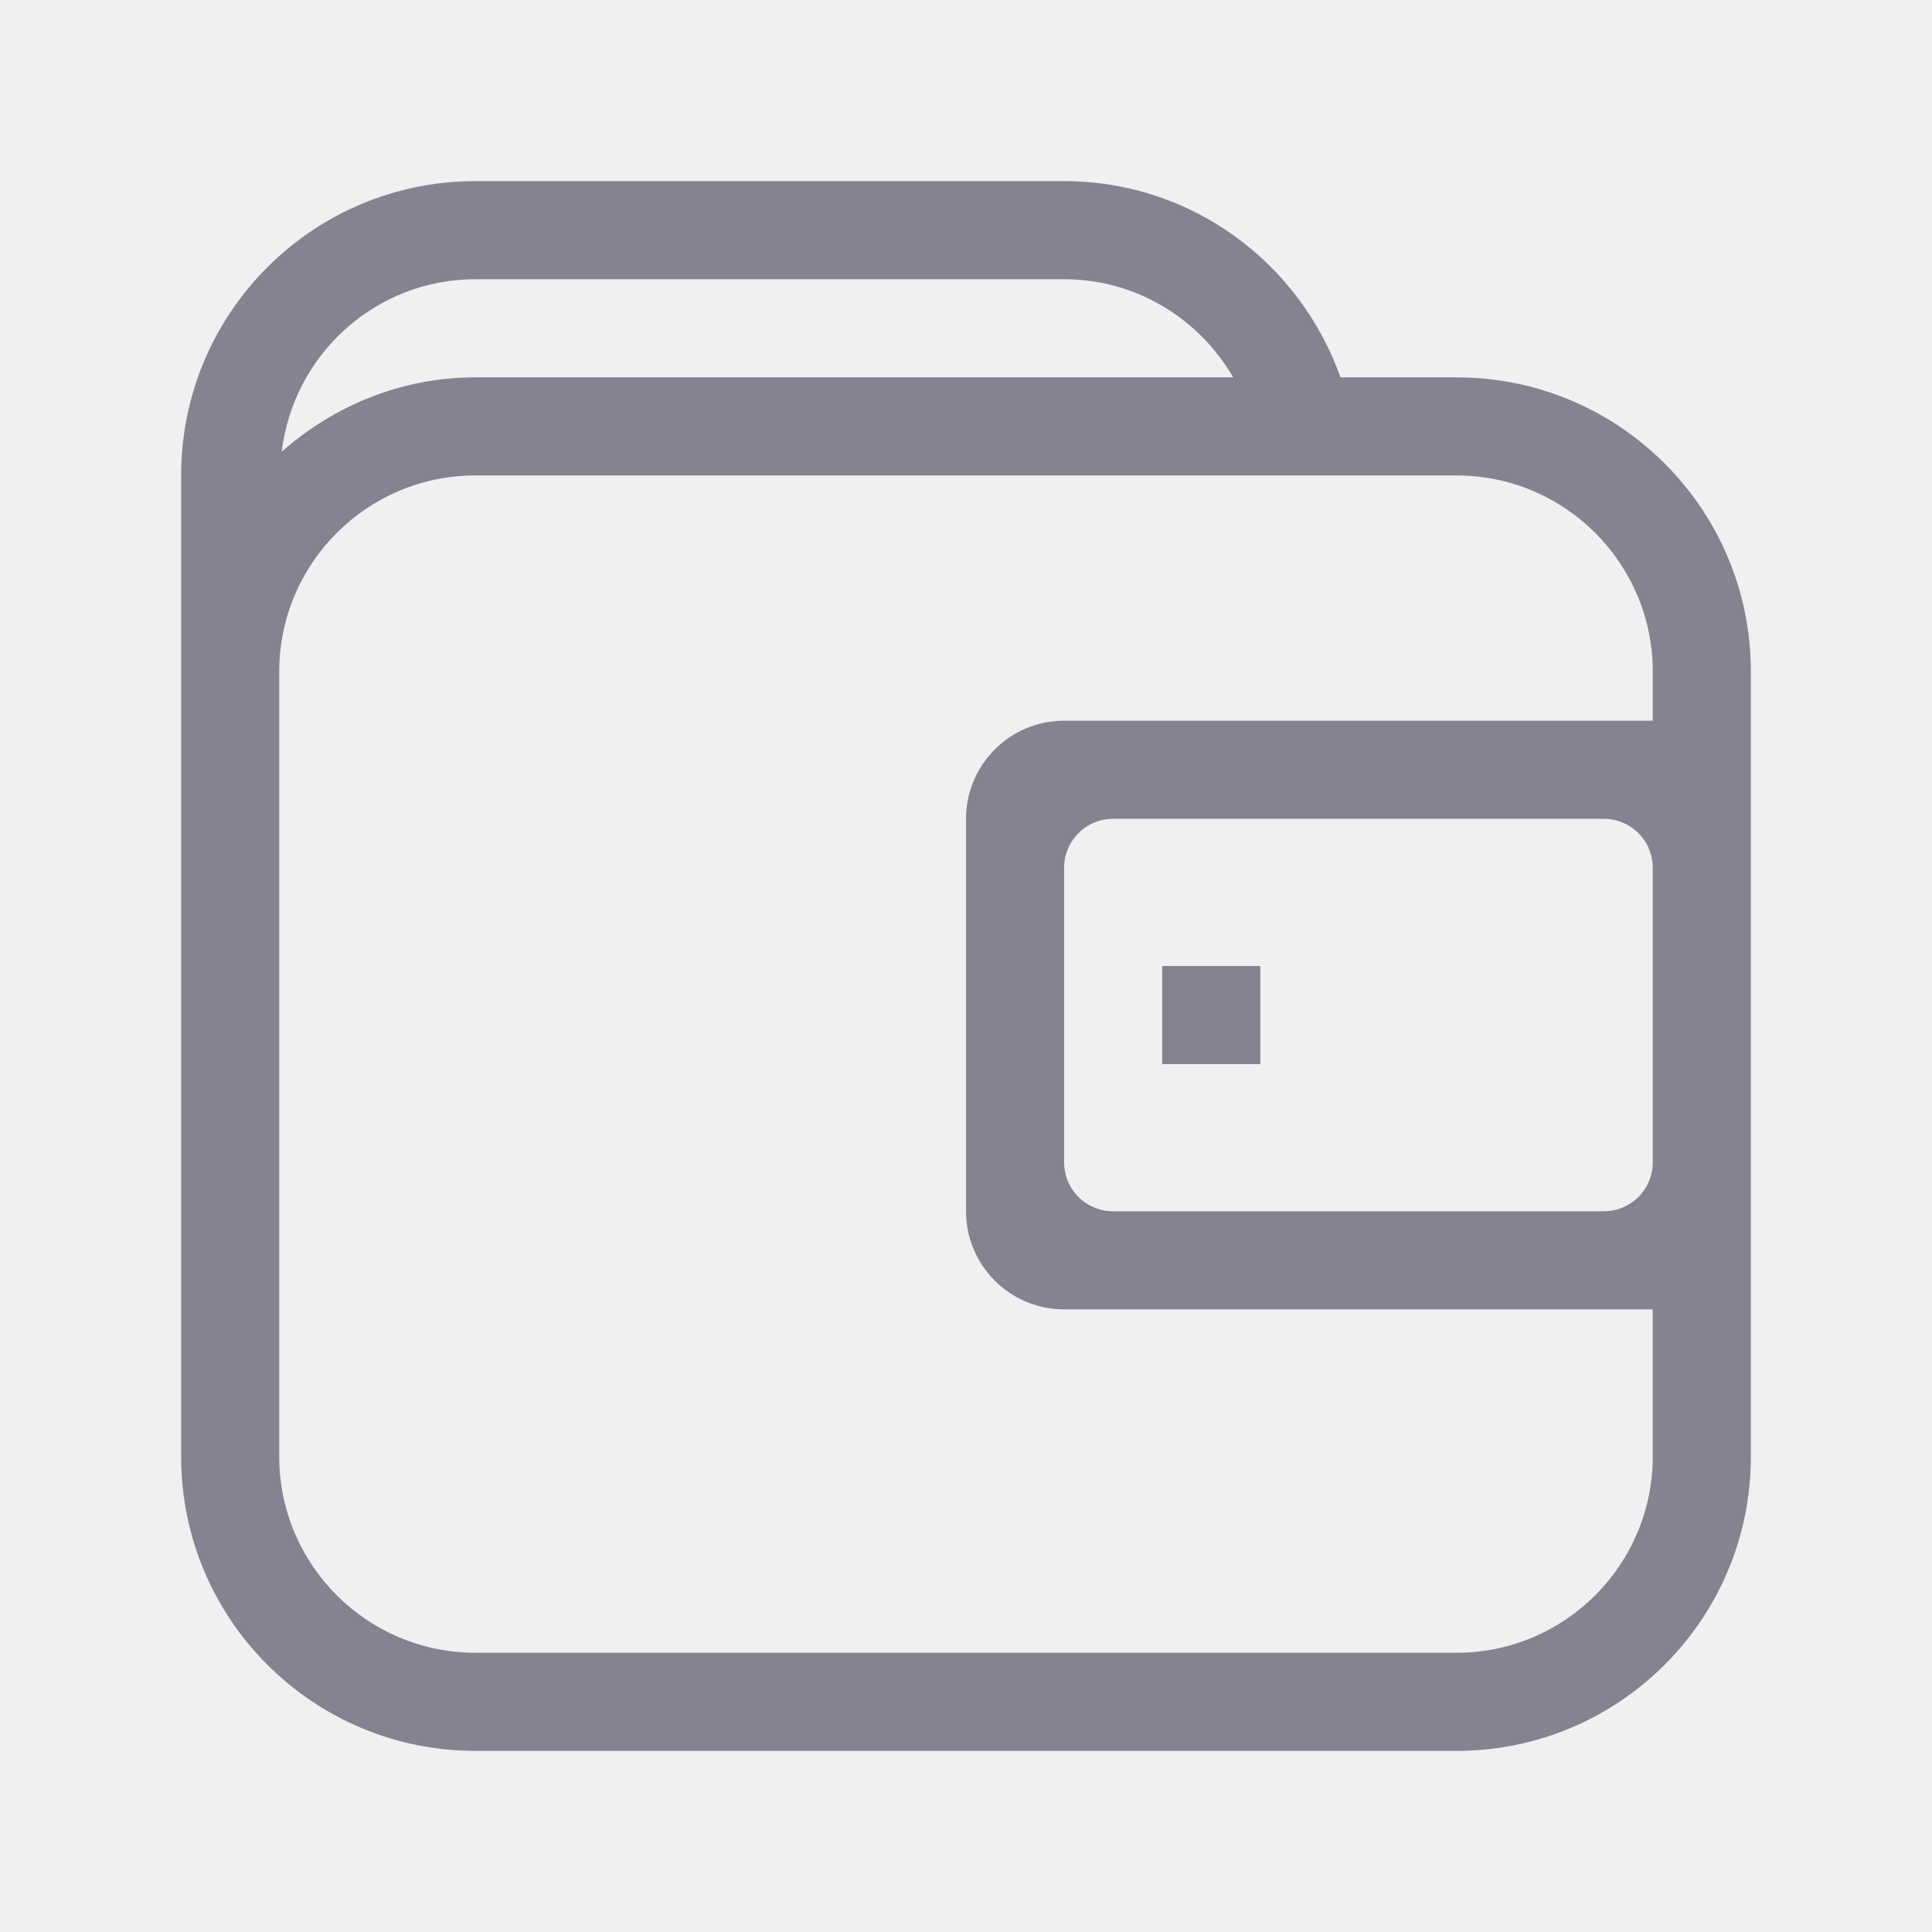
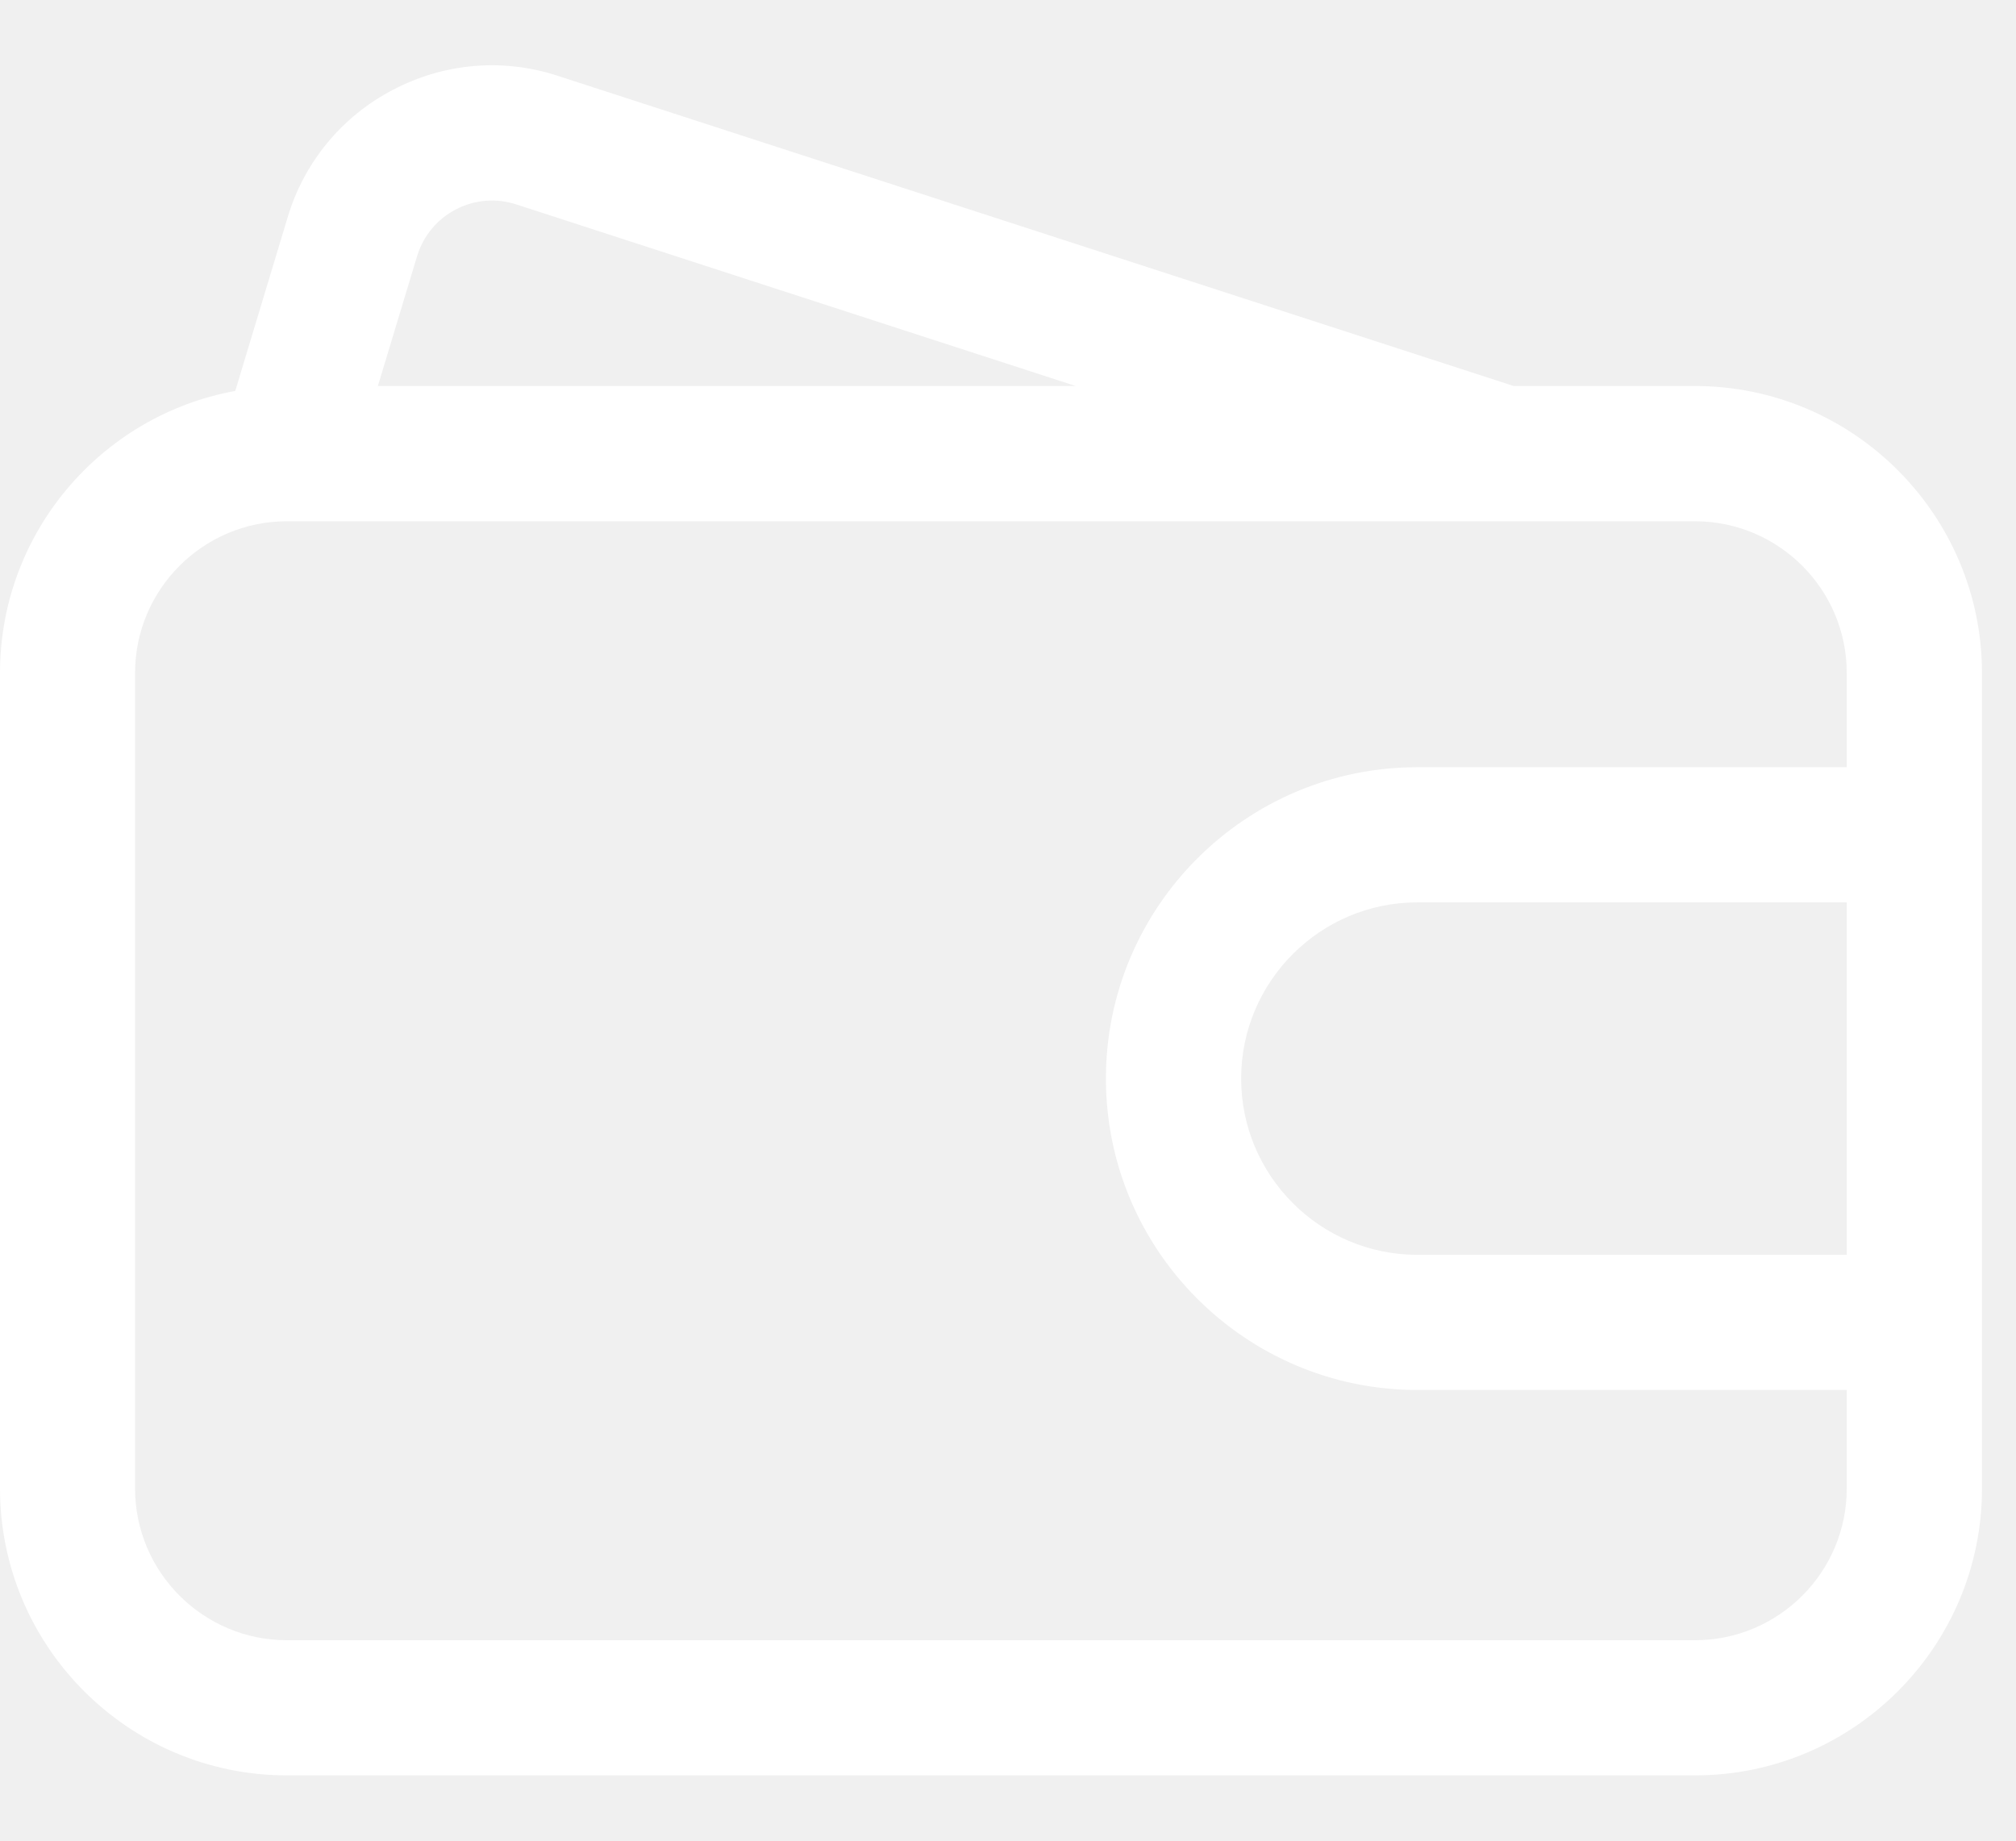
- <svg xmlns="http://www.w3.org/2000/svg" t="1668609849083" class="icon" viewBox="0 0 1024 1024" version="1.1" p-id="2837" width="200" height="200">
-   <path d="M771.994 928H252.006c-86.2 0-156.006-69.801-156.006-156.006V252.006c0-86.2 69.806-156.006 156.006-156.006h311.997c67.799 0 125 43.505 146.499 104.003h61.501c86.2 0 156.001 69.801 156.001 156.006v415.99c0 86.205-69.801 156.006-156.006 156.006zM564.004 147.999H252.006c-53.105 0-96.502 40.003-102.702 91.402 27.5-24.202 63.201-39.404 102.702-39.404h401.597c-18.002-30.996-51.2-51.999-89.6-51.999z m311.997 312.003a25.948 25.948 0 0 0-25.999-26.004h-259.999a25.948 25.948 0 0 0-25.999 26.004v155.996a25.948 25.948 0 0 0 25.999 25.999h259.999a25.948 25.948 0 0 0 25.999-25.999V460.001z m0 233.994h-311.997c-28.698 0-51.999-23.296-51.999-51.999V433.997c0-28.698 23.296-51.999 51.999-51.999h311.997v-25.999c0-57.395-46.597-103.997-103.997-103.997H252.001c-57.4 0-104.003 46.597-104.003 103.997v416c0 57.395 46.602 103.997 104.003 103.997H771.994c57.395 0 103.997-46.597 103.997-103.997v-78.003zM616.003 512h51.994v51.999h-51.999V512z" p-id="2838" fill="#848391" />
+ <svg xmlns="http://www.w3.org/2000/svg" width="23" height="21" viewBox="0 0 23 21" fill="none">
+   <path d="M19.337 4.404H17.269L6.366 0.866C6.058 0.764 5.733 0.726 5.409 0.753C5.086 0.781 4.772 0.873 4.485 1.024C4.197 1.173 3.942 1.379 3.735 1.629C3.529 1.879 3.374 2.168 3.282 2.479L2.684 4.46C1.16 4.737 2.63672e-08 6.074 0 7.678V16.982C0 18.786 1.468 20.255 3.274 20.255H19.338C21.143 20.255 22.612 18.788 22.612 16.982V7.678C22.611 5.874 21.143 4.404 19.337 4.404ZM4.758 2.924C4.792 2.81 4.849 2.704 4.925 2.612C5 2.52 5.094 2.445 5.199 2.39C5.305 2.334 5.42 2.301 5.539 2.291C5.657 2.281 5.777 2.295 5.89 2.332L12.273 4.404H4.311L4.758 2.924ZM19.337 18.713H3.273C2.318 18.713 1.541 17.936 1.541 16.982V7.678C1.541 6.723 2.318 5.947 3.273 5.947H19.337C20.292 5.947 21.069 6.723 21.069 7.678V8.753H16.17C14.211 8.753 12.617 10.347 12.617 12.305C12.617 14.264 14.211 15.858 16.17 15.858H21.069V16.982C21.069 17.937 20.292 18.713 19.337 18.713ZM21.069 14.316H16.17C15.062 14.316 14.16 13.414 14.16 12.305C14.16 11.197 15.062 10.295 16.17 10.295H21.069V14.316V14.316Z" fill="#ffffff" />
</svg>
